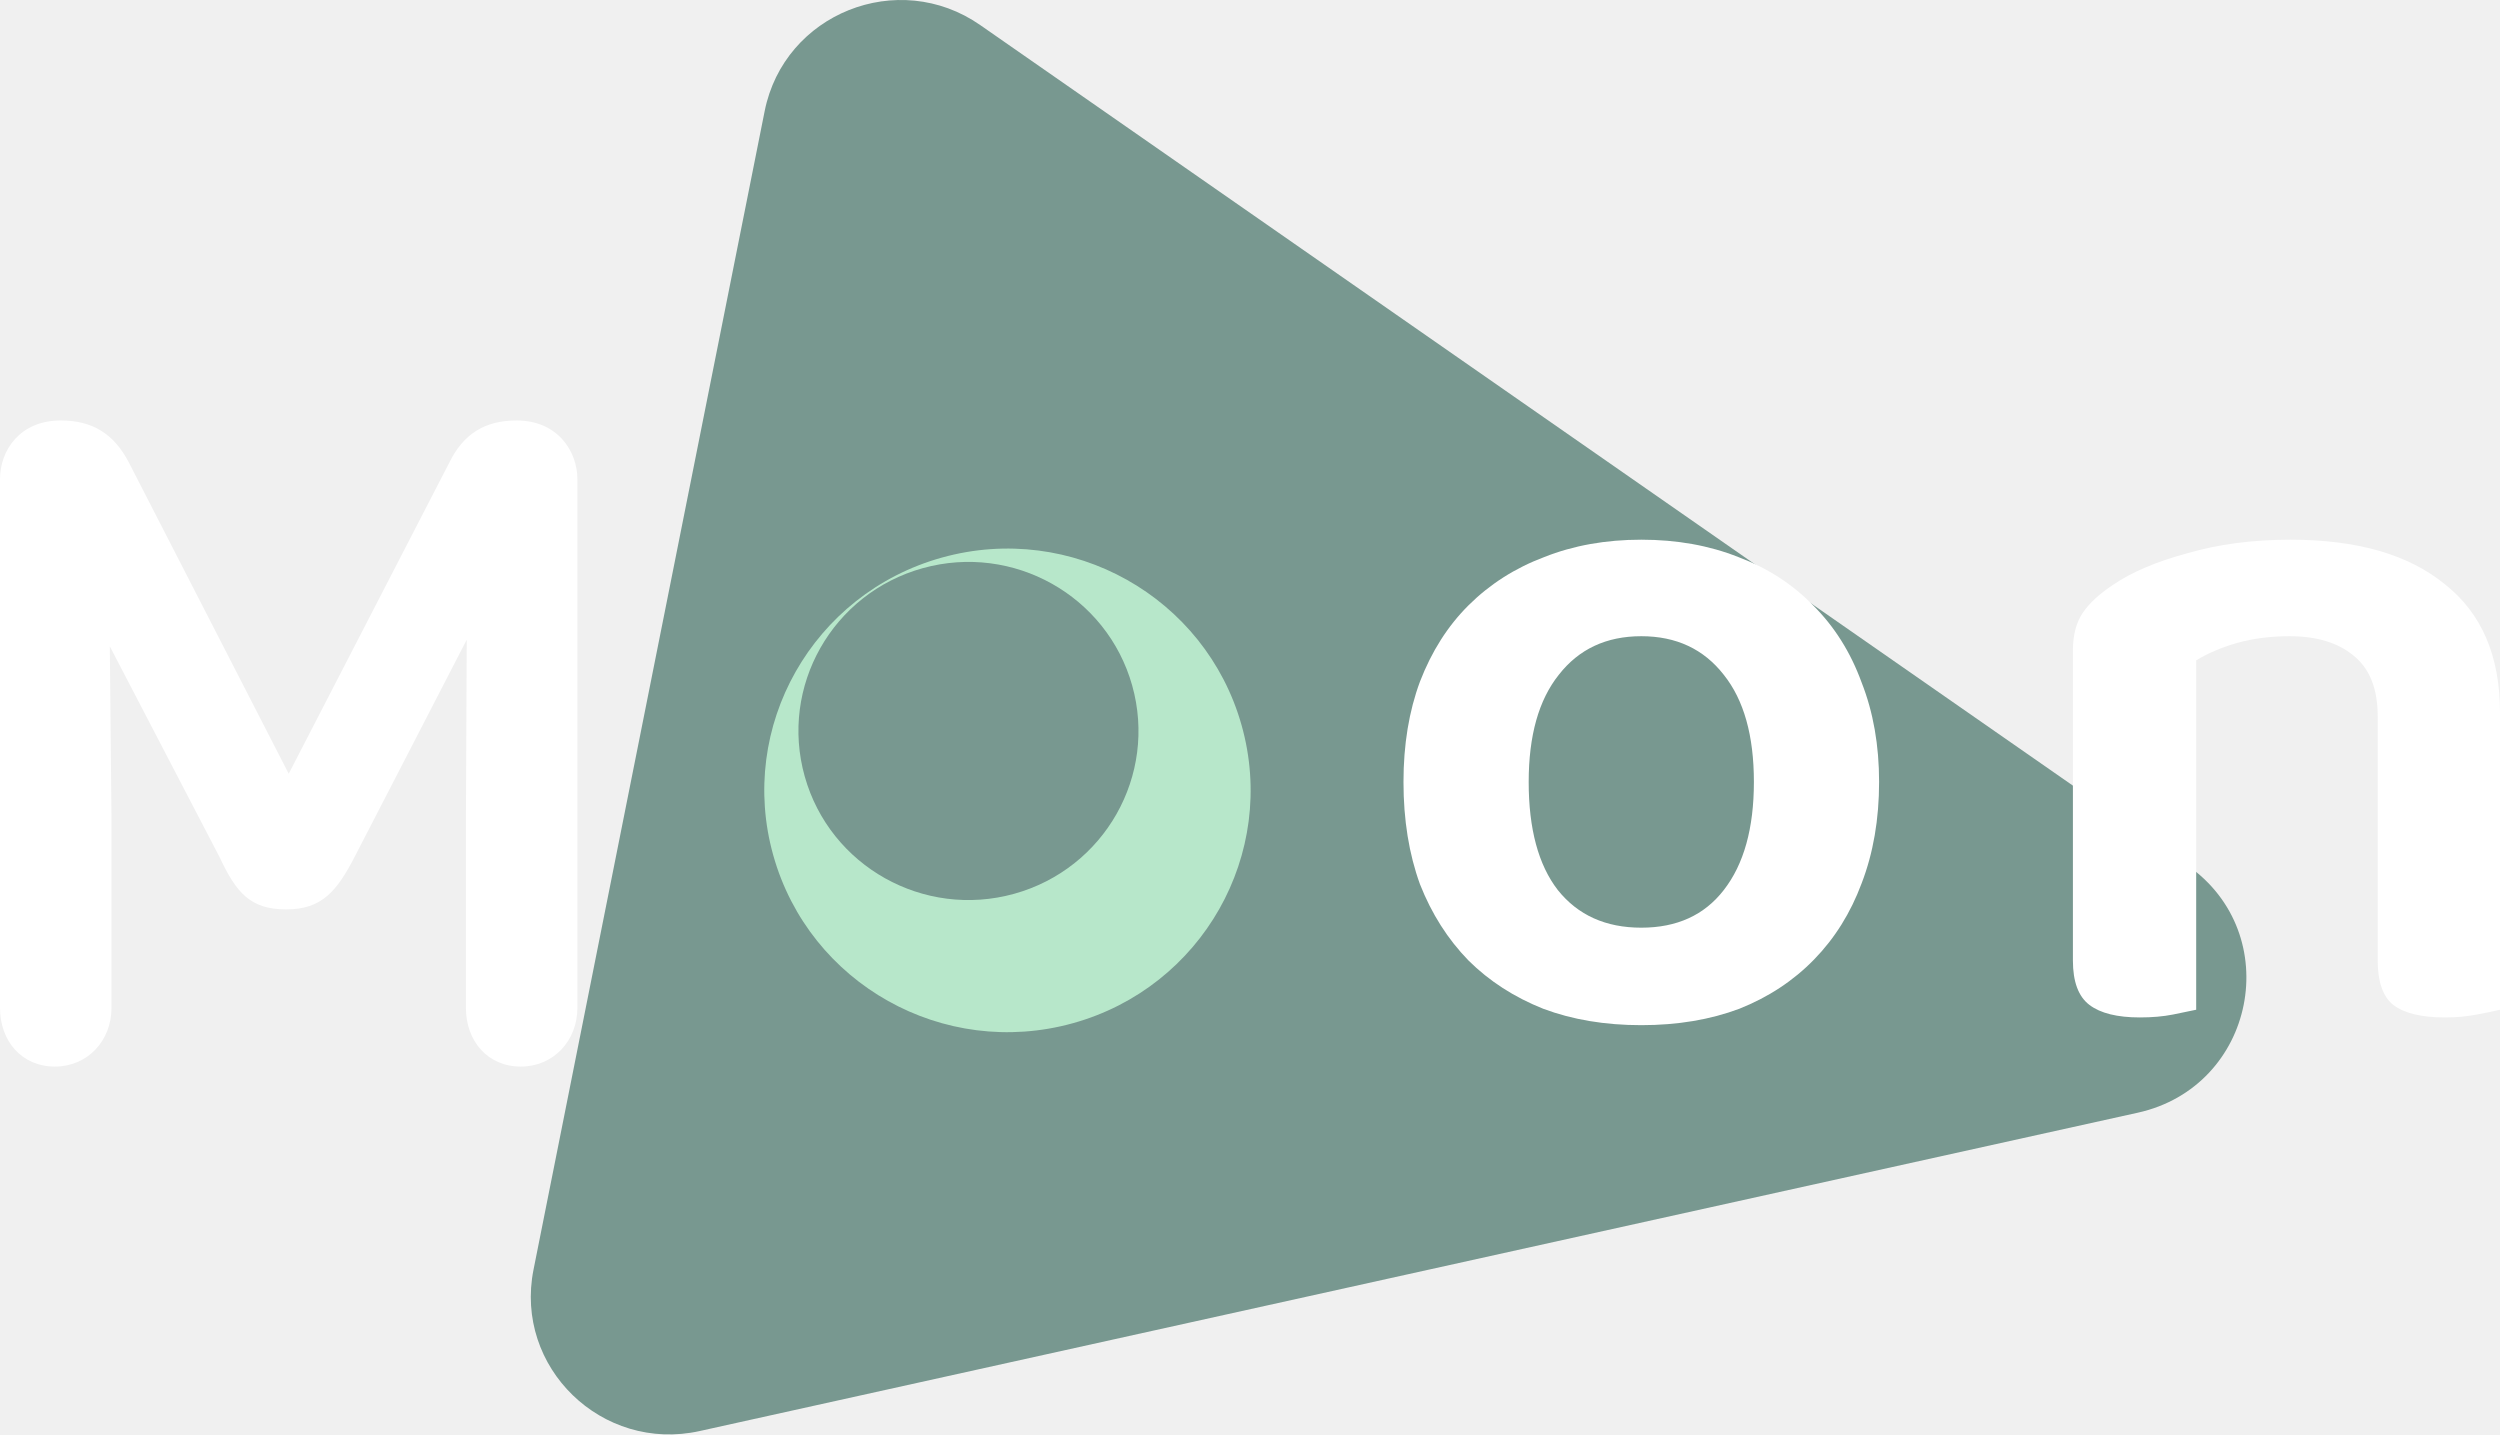
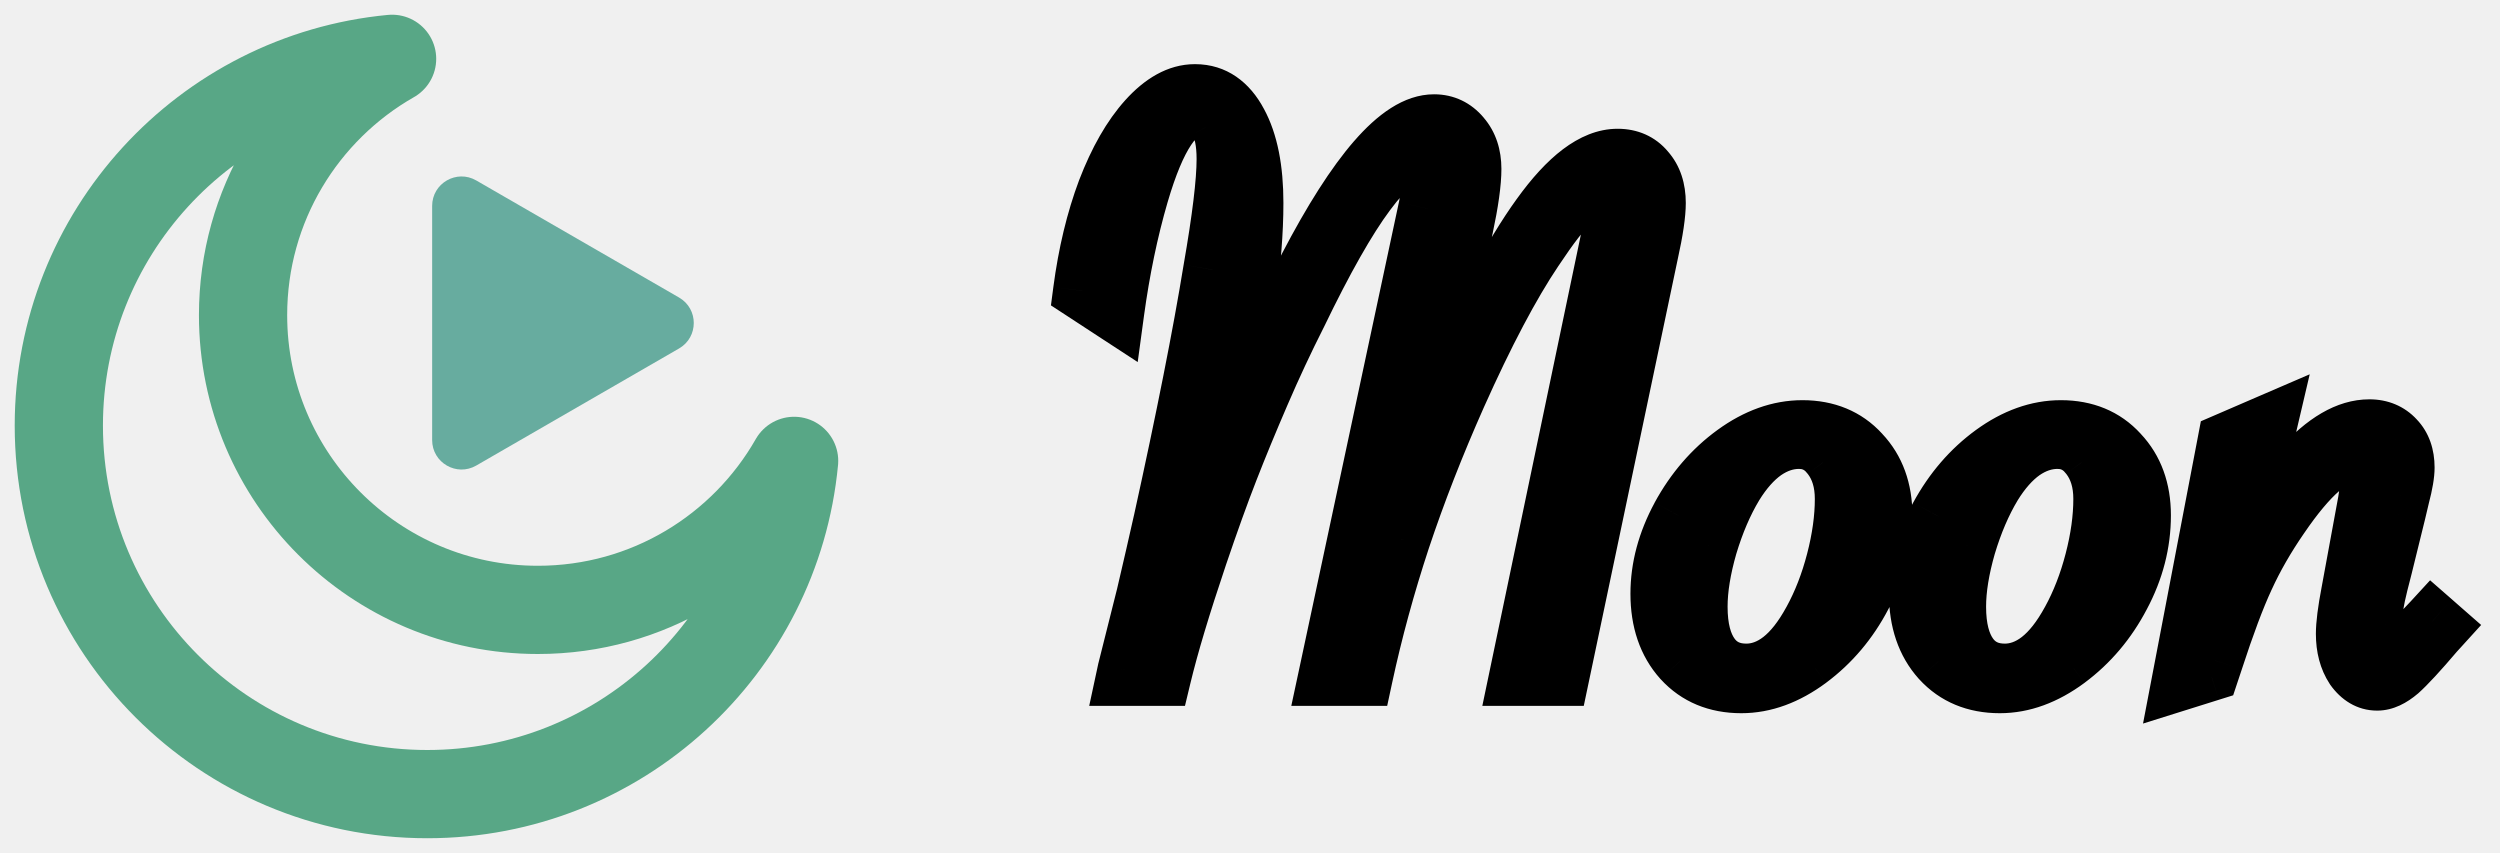
- <svg xmlns="http://www.w3.org/2000/svg" width="122" height="70" viewBox="0 0 122 70" fill="none">
-   <path d="M106.734 42.22C111.555 45.575 110.068 53.028 104.324 54.3L34.144 69.835C29.374 70.891 25.085 66.724 26.036 61.958L37.315 5.425C38.266 0.658 43.83 -1.565 47.833 1.222L106.734 42.22Z" fill="#789890" />
-   <path d="M45.972 27.208C52.283 25.455 58.828 29.121 60.591 35.396C62.354 41.672 58.667 48.18 52.356 49.933C46.045 51.686 39.499 48.019 37.737 41.744C35.974 35.469 39.661 28.961 45.972 27.208Z" fill="#B7E7CA" />
-   <path d="M45.029 27.727C49.442 26.502 54.018 29.065 55.251 33.453C56.483 37.84 53.905 42.391 49.493 43.617C45.08 44.842 40.504 42.279 39.271 37.891C38.038 33.503 40.617 28.953 45.029 27.727Z" fill="#789890" />
-   <path d="M2.964 20.519C0.974 20.519 0 21.973 0 23.386V49.183C0 50.797 1.056 52.049 2.68 52.049C4.263 52.049 5.441 50.797 5.441 49.183V39.978L5.359 31.541L10.719 41.835C11.531 43.571 12.221 44.379 13.967 44.379C15.713 44.379 16.444 43.49 17.337 41.755L22.777 31.218L22.737 40.019V49.183C22.737 50.797 23.792 52.049 25.416 52.049C27 52.049 28.177 50.797 28.177 49.183V23.386C28.177 22.013 27.203 20.519 25.213 20.519C23.671 20.519 22.615 21.165 21.925 22.578L14.089 37.758L6.293 22.578C5.562 21.165 4.507 20.519 2.964 20.519Z" fill="white" />
-   <path d="M91.7 38.159C91.7 39.98 91.416 41.629 90.848 43.105C90.311 44.549 89.537 45.789 88.526 46.825C87.516 47.862 86.3 48.662 84.879 49.228C83.458 49.761 81.863 50.028 80.095 50.028C78.327 50.028 76.732 49.761 75.311 49.228C73.89 48.662 72.674 47.877 71.663 46.873C70.653 45.836 69.864 44.596 69.295 43.152C68.758 41.676 68.49 40.012 68.49 38.159C68.49 36.338 68.758 34.705 69.295 33.261C69.864 31.785 70.653 30.545 71.663 29.54C72.706 28.504 73.937 27.719 75.358 27.185C76.779 26.62 78.358 26.337 80.095 26.337C81.832 26.337 83.411 26.62 84.832 27.185C86.253 27.719 87.469 28.504 88.479 29.54C89.521 30.576 90.311 31.832 90.848 33.308C91.416 34.752 91.7 36.369 91.7 38.159ZM80.095 31.047C78.39 31.047 77.048 31.675 76.069 32.931C75.09 34.156 74.6 35.898 74.6 38.159C74.6 40.451 75.074 42.21 76.021 43.434C77 44.659 78.358 45.271 80.095 45.271C81.832 45.271 83.174 44.659 84.121 43.434C85.1 42.178 85.59 40.42 85.59 38.159C85.59 35.898 85.1 34.156 84.121 32.931C83.142 31.675 81.8 31.047 80.095 31.047Z" fill="white" />
-   <path d="M116.032 34.956C116.032 33.606 115.637 32.617 114.847 31.989C114.09 31.361 113.047 31.047 111.721 31.047C110.805 31.047 109.953 31.157 109.163 31.377C108.405 31.597 107.742 31.879 107.174 32.225V49.275C106.89 49.337 106.511 49.416 106.037 49.51C105.563 49.604 105.026 49.651 104.426 49.651C103.321 49.651 102.5 49.447 101.963 49.039C101.426 48.631 101.158 47.909 101.158 46.873V31.754C101.158 31 101.316 30.388 101.632 29.917C101.947 29.446 102.437 28.991 103.1 28.551C104.016 27.923 105.232 27.405 106.747 26.997C108.263 26.557 109.937 26.337 111.768 26.337C115.021 26.337 117.532 27.059 119.3 28.504C121.1 29.917 122 32.005 122 34.768V49.275C121.747 49.337 121.368 49.416 120.863 49.51C120.389 49.604 119.868 49.651 119.3 49.651C118.163 49.651 117.326 49.447 116.79 49.039C116.284 48.631 116.032 47.909 116.032 46.873V34.956Z" fill="white" />
+ <svg xmlns="http://www.w3.org/2000/svg" width="85" height="29" viewBox="0 0 85 29" fill="none">
+   <path d="M53.036 23H51.63L54.721 8.22L54.823 7.707C54.892 7.346 54.926 7.097 54.926 6.96C54.926 6.774 54.877 6.623 54.779 6.506C54.682 6.379 54.545 6.315 54.369 6.315C54.096 6.315 53.788 6.481 53.446 6.813C53.105 7.146 52.675 7.702 52.157 8.483C51.356 9.675 50.482 11.33 49.535 13.449C48.793 15.119 48.158 16.745 47.631 18.327C47.113 19.899 46.688 21.457 46.356 23H45.141L48.539 7.092C48.647 6.594 48.7 6.203 48.7 5.92C48.7 5.793 48.676 5.671 48.627 5.554C48.578 5.437 48.51 5.349 48.422 5.29C48.344 5.231 48.251 5.202 48.144 5.202C47.685 5.202 47.123 5.651 46.459 6.55C45.795 7.438 45.009 8.825 44.101 10.71C43.671 11.56 43.256 12.448 42.855 13.376C42.455 14.304 42.099 15.168 41.786 15.969C41.474 16.77 41.122 17.746 40.731 18.898C40.165 20.578 39.755 21.945 39.501 23H38.27L38.315 22.795L38.944 20.29C39.169 19.333 39.364 18.483 39.53 17.741C40.302 14.245 40.868 11.389 41.23 9.172C41.532 7.434 41.684 6.179 41.684 5.407C41.684 4.841 41.596 4.406 41.42 4.104C41.254 3.791 41.02 3.635 40.717 3.635C39.975 3.635 39.315 4.621 38.739 6.594C38.378 7.834 38.1 9.172 37.904 10.607L36.806 9.89C36.972 8.63 37.245 7.492 37.626 6.477C38.017 5.461 38.476 4.66 39.003 4.074C39.54 3.479 40.082 3.181 40.629 3.181C41.254 3.181 41.742 3.513 42.094 4.177C42.455 4.841 42.636 5.749 42.636 6.901C42.636 7.868 42.548 8.967 42.372 10.197C42.323 10.559 42.167 11.477 41.903 12.951L41.317 16.145L41.405 15.866C42.108 13.952 43.129 11.696 44.467 9.099C45.307 7.487 46.083 6.271 46.796 5.451C47.519 4.621 48.173 4.206 48.759 4.206C49.13 4.206 49.438 4.353 49.682 4.646C49.926 4.929 50.048 5.295 50.048 5.744C50.048 6.203 49.955 6.867 49.77 7.736L48.07 15.852C48.197 15.49 48.49 14.797 48.949 13.771C50.287 10.803 51.43 8.664 52.377 7.355C53.324 6.037 54.198 5.378 54.999 5.378C55.399 5.378 55.717 5.52 55.951 5.803C56.195 6.076 56.317 6.442 56.317 6.901C56.317 7.272 56.234 7.834 56.068 8.586L53.036 23ZM56.435 20.188C56.435 19.309 56.669 18.435 57.138 17.565C57.616 16.686 58.231 15.974 58.983 15.427C59.735 14.88 60.502 14.606 61.283 14.606C62.103 14.606 62.763 14.88 63.261 15.427C63.769 15.964 64.022 16.662 64.022 17.521C64.022 18.459 63.788 19.367 63.319 20.246C62.86 21.125 62.25 21.848 61.488 22.414C60.736 22.971 59.975 23.249 59.203 23.249C58.373 23.249 57.704 22.971 57.196 22.414C56.688 21.848 56.435 21.105 56.435 20.188ZM62.704 16.965C62.704 16.379 62.558 15.896 62.265 15.515C61.981 15.134 61.615 14.943 61.166 14.943C60.756 14.943 60.36 15.075 59.98 15.339C59.608 15.602 59.267 15.988 58.954 16.496C58.602 17.082 58.31 17.766 58.075 18.547C57.851 19.328 57.738 20.021 57.738 20.627C57.738 21.35 57.88 21.906 58.163 22.297C58.446 22.688 58.852 22.883 59.379 22.883C60.228 22.883 60.976 22.292 61.62 21.11C61.952 20.505 62.216 19.826 62.411 19.074C62.606 18.322 62.704 17.619 62.704 16.965ZM65.224 20.188C65.224 19.309 65.458 18.435 65.927 17.565C66.405 16.686 67.02 15.974 67.772 15.427C68.524 14.88 69.291 14.606 70.072 14.606C70.893 14.606 71.552 14.88 72.05 15.427C72.558 15.964 72.811 16.662 72.811 17.521C72.811 18.459 72.577 19.367 72.108 20.246C71.649 21.125 71.039 21.848 70.277 22.414C69.525 22.971 68.764 23.249 67.992 23.249C67.162 23.249 66.493 22.971 65.985 22.414C65.478 21.848 65.224 21.105 65.224 20.188ZM71.493 16.965C71.493 16.379 71.347 15.896 71.054 15.515C70.77 15.134 70.404 14.943 69.955 14.943C69.545 14.943 69.149 15.075 68.769 15.339C68.397 15.602 68.056 15.988 67.743 16.496C67.392 17.082 67.099 17.766 66.864 18.547C66.64 19.328 66.527 20.021 66.527 20.627C66.527 21.35 66.669 21.906 66.952 22.297C67.235 22.688 67.641 22.883 68.168 22.883C69.018 22.883 69.765 22.292 70.409 21.11C70.741 20.505 71.005 19.826 71.2 19.074C71.395 18.322 71.493 17.619 71.493 16.965ZM74.159 23.146L75.712 15.031L77.103 14.431L75.844 19.807C76.654 18.098 77.46 16.799 78.261 15.91C79.061 15.021 79.828 14.577 80.561 14.577C80.922 14.577 81.215 14.699 81.439 14.943C81.664 15.178 81.776 15.495 81.776 15.896C81.776 16.12 81.723 16.438 81.615 16.848L81.469 17.463L81.029 19.25L80.883 19.821C80.736 20.407 80.663 20.856 80.663 21.169C80.663 21.481 80.717 21.735 80.824 21.931C80.932 22.116 81.073 22.209 81.249 22.209C81.552 22.209 82.035 21.848 82.699 21.125L82.934 21.33L82.787 21.491C82.231 22.145 81.82 22.59 81.557 22.824C81.293 23.049 81.049 23.161 80.824 23.161C80.522 23.161 80.263 23.01 80.048 22.707C79.843 22.395 79.74 22.009 79.74 21.55C79.74 21.237 79.799 20.773 79.916 20.158L80.487 17.053C80.565 16.564 80.605 16.223 80.605 16.027C80.605 15.822 80.551 15.666 80.443 15.559C80.336 15.451 80.189 15.398 80.004 15.398C79.33 15.398 78.5 16.12 77.514 17.565C77.035 18.259 76.64 18.947 76.327 19.631C76.015 20.305 75.663 21.242 75.272 22.443L75.141 22.839L74.159 23.146Z" fill="black" />
+   <path d="M53.036 23V24H53.848L54.015 23.206L53.036 23ZM51.63 23L50.651 22.795L50.399 24H51.63V23ZM54.721 8.22L55.7 8.424L55.701 8.416L54.721 8.22ZM54.823 7.707L55.804 7.903L55.806 7.893L54.823 7.707ZM54.779 6.506L53.987 7.116L53.999 7.131L54.011 7.146L54.779 6.506ZM53.446 6.813L52.749 6.096L53.446 6.813ZM52.157 8.483L52.987 9.041L52.991 9.036L52.157 8.483ZM49.535 13.449L48.622 13.041L48.621 13.043L49.535 13.449ZM47.631 18.327L46.682 18.011L46.681 18.015L47.631 18.327ZM46.356 23V24H47.164L47.334 23.21L46.356 23ZM45.141 23L44.163 22.791L43.904 24H45.141V23ZM48.539 7.092L47.562 6.881L47.561 6.883L48.539 7.092ZM48.422 5.29L47.822 6.09L47.844 6.107L47.867 6.122L48.422 5.29ZM46.459 6.55L47.26 7.148L47.263 7.144L46.459 6.55ZM44.101 10.71L44.993 11.161L44.997 11.153L45.002 11.144L44.101 10.71ZM41.786 15.969L40.855 15.605L41.786 15.969ZM40.731 18.898L39.784 18.577L39.784 18.579L40.731 18.898ZM39.501 23V24H40.289L40.473 23.234L39.501 23ZM38.27 23L37.293 22.791L37.033 24H38.27V23ZM38.315 22.795L37.345 22.551L37.34 22.568L37.337 22.585L38.315 22.795ZM38.944 20.29L39.914 20.534L39.916 20.526L39.918 20.518L38.944 20.29ZM39.53 17.741L40.506 17.959L40.507 17.957L39.53 17.741ZM41.23 9.172L40.244 9L40.242 9.011L41.23 9.172ZM41.42 4.104L40.537 4.573L40.546 4.589L40.555 4.606L41.42 4.104ZM38.739 6.594L37.779 6.313L37.779 6.314L38.739 6.594ZM37.904 10.607L37.357 11.445L38.682 12.31L38.895 10.742L37.904 10.607ZM36.806 9.89L35.814 9.759L35.732 10.383L36.259 10.727L36.806 9.89ZM37.626 6.477L36.693 6.118L36.69 6.125L37.626 6.477ZM39.003 4.074L38.26 3.405L38.26 3.405L39.003 4.074ZM42.094 4.177L41.21 4.645L41.215 4.655L42.094 4.177ZM42.372 10.197L41.382 10.056L41.381 10.063L42.372 10.197ZM41.903 12.951L42.887 13.132L42.888 13.127L41.903 12.951ZM41.317 16.145L40.334 15.964L42.271 16.446L41.317 16.145ZM41.405 15.866L40.467 15.521L40.459 15.543L40.452 15.565L41.405 15.866ZM44.467 9.099L43.58 8.636L43.578 8.641L44.467 9.099ZM46.796 5.451L46.042 4.795L46.041 4.795L46.796 5.451ZM49.682 4.646L48.913 5.286L48.919 5.292L48.924 5.298L49.682 4.646ZM49.77 7.736L48.792 7.528L48.791 7.531L49.77 7.736ZM48.07 15.852L47.092 15.647L49.014 16.183L48.07 15.852ZM48.949 13.771L48.038 13.361L48.036 13.363L48.949 13.771ZM52.377 7.355L53.187 7.942L53.189 7.939L52.377 7.355ZM55.951 5.803L55.181 6.44L55.193 6.455L55.205 6.469L55.951 5.803ZM56.068 8.586L55.092 8.37L55.09 8.38L56.068 8.586ZM53.036 22H51.63V24H53.036V22ZM52.609 23.205L55.7 8.424L53.742 8.015L50.651 22.795L52.609 23.205ZM55.701 8.416L55.804 7.903L53.843 7.511L53.74 8.024L55.701 8.416ZM55.806 7.893C55.873 7.54 55.926 7.203 55.926 6.96H53.926C53.926 6.96 53.925 7.003 53.909 7.113C53.895 7.215 53.873 7.35 53.841 7.521L55.806 7.893ZM55.926 6.96C55.926 6.593 55.825 6.199 55.547 5.866L54.011 7.146C53.974 7.102 53.951 7.055 53.938 7.014C53.925 6.976 53.926 6.954 53.926 6.96H55.926ZM55.572 5.896C55.265 5.497 54.821 5.315 54.369 5.315V7.315C54.336 7.315 54.266 7.309 54.182 7.27C54.096 7.23 54.03 7.171 53.987 7.116L55.572 5.896ZM54.369 5.315C53.7 5.315 53.15 5.707 52.749 6.096L54.143 7.531C54.27 7.407 54.359 7.347 54.408 7.32C54.456 7.294 54.438 7.315 54.369 7.315V5.315ZM52.749 6.096C52.328 6.506 51.85 7.136 51.324 7.931L52.991 9.036C53.499 8.269 53.881 7.785 54.143 7.531L52.749 6.096ZM51.327 7.926C50.481 9.184 49.58 10.898 48.622 13.041L50.448 13.857C51.384 11.763 52.232 10.165 52.987 9.041L51.327 7.926ZM48.621 13.043C47.867 14.74 47.221 16.396 46.682 18.011L48.58 18.643C49.096 17.095 49.719 15.499 50.449 13.855L48.621 13.043ZM46.681 18.015C46.153 19.619 45.719 21.21 45.379 22.79L47.334 23.21C47.658 21.704 48.074 20.18 48.581 18.64L46.681 18.015ZM46.356 22H45.141V24H46.356V22ZM46.119 23.209L49.517 7.301L47.561 6.883L44.163 22.791L46.119 23.209ZM49.517 7.303C49.629 6.781 49.7 6.309 49.7 5.92H47.7C47.7 6.097 47.664 6.407 47.562 6.881L49.517 7.303ZM49.7 5.92C49.7 5.661 49.65 5.408 49.55 5.169L47.704 5.938C47.703 5.937 47.702 5.934 47.701 5.929C47.7 5.924 47.7 5.921 47.7 5.92H49.7ZM49.55 5.169C49.441 4.907 49.259 4.647 48.977 4.458L47.867 6.122C47.76 6.051 47.715 5.966 47.704 5.938L49.55 5.169ZM49.022 4.49C48.753 4.289 48.444 4.202 48.144 4.202V6.202C48.106 6.202 48.053 6.197 47.993 6.178C47.931 6.158 47.873 6.128 47.822 6.09L49.022 4.49ZM48.144 4.202C47.59 4.202 47.117 4.467 46.754 4.758C46.379 5.058 46.013 5.47 45.655 5.955L47.263 7.144C47.569 6.731 47.816 6.469 48.003 6.32C48.201 6.162 48.238 6.202 48.144 6.202V4.202ZM45.658 5.951C44.935 6.918 44.116 8.374 43.2 10.276L45.002 11.144C45.902 9.276 46.655 7.959 47.26 7.148L45.658 5.951ZM43.208 10.259C42.769 11.127 42.345 12.034 41.937 12.98L43.774 13.772C44.166 12.862 44.573 11.992 44.993 11.161L43.208 10.259ZM41.937 12.98C41.533 13.916 41.172 14.792 40.855 15.605L42.718 16.332C43.025 15.544 43.377 14.691 43.774 13.772L41.937 12.98ZM40.855 15.605C40.535 16.424 40.178 17.416 39.784 18.577L41.678 19.22C42.066 18.076 42.412 17.115 42.718 16.332L40.855 15.605ZM39.784 18.579C39.213 20.271 38.792 21.67 38.529 22.766L40.473 23.234C40.717 22.22 41.117 20.885 41.679 19.218L39.784 18.579ZM39.501 22H38.27V24H39.501V22ZM39.248 23.209L39.292 23.005L37.337 22.585L37.293 22.791L39.248 23.209ZM39.284 23.039L39.914 20.534L37.974 20.046L37.345 22.551L39.284 23.039ZM39.918 20.518C40.143 19.559 40.339 18.706 40.506 17.959L38.554 17.523C38.389 18.261 38.195 19.107 37.971 20.062L39.918 20.518ZM40.507 17.957C41.28 14.452 41.851 11.575 42.217 9.333L40.242 9.011C39.885 11.202 39.323 14.039 38.554 17.526L40.507 17.957ZM42.215 9.343C42.518 7.602 42.684 6.273 42.684 5.407H40.684C40.684 6.085 40.547 7.265 40.244 9L42.215 9.343ZM42.684 5.407C42.684 4.762 42.588 4.123 42.285 3.601L40.555 4.606C40.604 4.689 40.684 4.919 40.684 5.407H42.684ZM42.303 3.634C41.999 3.062 41.459 2.635 40.717 2.635V4.635C40.706 4.635 40.682 4.633 40.652 4.624C40.62 4.615 40.59 4.601 40.565 4.584C40.513 4.55 40.512 4.526 40.537 4.573L42.303 3.634ZM40.717 2.635C39.848 2.635 39.235 3.219 38.834 3.819C38.422 4.437 38.078 5.29 37.779 6.313L39.699 6.874C39.976 5.925 40.251 5.299 40.497 4.93C40.756 4.543 40.843 4.635 40.717 4.635V2.635ZM37.779 6.314C37.403 7.607 37.115 8.994 36.913 10.473L38.895 10.742C39.085 9.35 39.353 8.061 39.699 6.873L37.779 6.314ZM38.451 9.77L37.353 9.052L36.259 10.727L37.357 11.445L38.451 9.77ZM37.797 10.02C37.955 8.823 38.212 7.761 38.562 6.828L36.69 6.125C36.278 7.223 35.989 8.436 35.814 9.759L37.797 10.02ZM38.559 6.836C38.922 5.894 39.325 5.211 39.746 4.743L38.26 3.405C37.626 4.109 37.112 5.028 36.693 6.118L38.559 6.836ZM39.746 4.744C40.183 4.259 40.476 4.181 40.629 4.181V2.181C39.688 2.181 38.897 2.698 38.26 3.405L39.746 4.744ZM40.629 4.181C40.801 4.181 40.99 4.229 41.21 4.645L42.977 3.709C42.495 2.797 41.706 2.181 40.629 2.181V4.181ZM41.215 4.655C41.466 5.115 41.636 5.836 41.636 6.901H43.636C43.636 5.662 43.444 4.567 42.972 3.699L41.215 4.655ZM41.636 6.901C41.636 7.81 41.553 8.86 41.382 10.056L43.362 10.339C43.543 9.074 43.636 7.927 43.636 6.901H41.636ZM41.381 10.063C41.336 10.399 41.184 11.292 40.919 12.775L42.888 13.127C43.15 11.661 43.311 10.719 43.363 10.331L41.381 10.063ZM40.92 12.771L40.334 15.964L42.301 16.325L42.887 13.132L40.92 12.771ZM42.271 16.446L42.359 16.167L40.452 15.565L40.364 15.843L42.271 16.446ZM42.344 16.211C43.028 14.348 44.029 12.132 45.356 9.557L43.578 8.641C42.228 11.261 41.189 13.556 40.467 15.521L42.344 16.211ZM45.354 9.561C46.178 7.979 46.912 6.842 47.551 6.107L46.041 4.795C45.254 5.701 44.435 6.995 43.58 8.636L45.354 9.561ZM47.55 6.108C48.235 5.321 48.633 5.206 48.759 5.206V3.206C47.713 3.206 46.802 3.921 46.042 4.795L47.55 6.108ZM48.759 5.206C48.809 5.206 48.83 5.215 48.838 5.219C48.846 5.223 48.873 5.237 48.913 5.286L50.45 4.005C50.022 3.492 49.436 3.206 48.759 3.206V5.206ZM48.924 5.298C48.982 5.365 49.048 5.484 49.048 5.744H51.048C51.048 5.106 50.87 4.492 50.439 3.993L48.924 5.298ZM49.048 5.744C49.048 6.095 48.973 6.676 48.792 7.528L50.748 7.945C50.937 7.058 51.048 6.311 51.048 5.744H49.048ZM48.791 7.531L47.092 15.647L49.049 16.056L50.748 7.941L48.791 7.531ZM49.014 16.183C49.125 15.867 49.4 15.211 49.862 14.18L48.036 13.363C47.58 14.383 47.27 15.113 47.127 15.52L49.014 16.183ZM49.861 14.182C51.193 11.226 52.302 9.165 53.187 7.942L51.567 6.769C50.557 8.164 49.381 10.379 48.038 13.361L49.861 14.182ZM53.189 7.939C53.629 7.326 54.017 6.918 54.345 6.671C54.671 6.425 54.883 6.378 54.999 6.378V4.378C54.314 4.378 53.689 4.661 53.141 5.074C52.595 5.486 52.072 6.066 51.565 6.772L53.189 7.939ZM54.999 6.378C55.08 6.378 55.117 6.392 55.13 6.397C55.14 6.402 55.156 6.41 55.181 6.44L56.722 5.165C56.279 4.63 55.667 4.378 54.999 4.378V6.378ZM55.205 6.469C55.248 6.516 55.317 6.624 55.317 6.901H57.317C57.317 6.261 57.143 5.636 56.697 5.137L55.205 6.469ZM55.317 6.901C55.317 7.158 55.255 7.631 55.092 8.37L57.045 8.802C57.214 8.037 57.317 7.387 57.317 6.901H55.317ZM55.09 8.38L52.058 22.794L54.015 23.206L57.047 8.792L55.09 8.38ZM57.138 17.565L56.259 17.087L56.258 17.091L57.138 17.565ZM63.261 15.427L62.521 16.1L62.528 16.107L62.534 16.114L63.261 15.427ZM63.319 20.246L62.437 19.776L62.433 19.783L63.319 20.246ZM61.488 22.414L62.083 23.218L62.085 23.216L61.488 22.414ZM57.196 22.414L56.452 23.082L56.458 23.088L57.196 22.414ZM62.265 15.515L61.462 16.111L61.467 16.118L61.472 16.124L62.265 15.515ZM59.98 15.339L59.41 14.517L59.4 14.524L59.98 15.339ZM58.954 16.496L58.102 15.972L58.097 15.982L58.954 16.496ZM58.075 18.547L57.117 18.259L57.114 18.271L58.075 18.547ZM61.62 21.11L60.743 20.63L60.742 20.631L61.62 21.11ZM57.435 20.188C57.435 19.494 57.618 18.782 58.018 18.04L56.258 17.091C55.72 18.087 55.435 19.123 55.435 20.188H57.435ZM58.016 18.044C58.429 17.285 58.949 16.689 59.572 16.235L58.395 14.618C57.514 15.259 56.803 16.088 56.259 17.087L58.016 18.044ZM59.572 16.235C60.186 15.789 60.751 15.606 61.283 15.606V13.606C60.253 13.606 59.285 13.971 58.395 14.618L59.572 16.235ZM61.283 15.606C61.856 15.606 62.235 15.785 62.521 16.1L64 14.753C63.291 13.975 62.351 13.606 61.283 13.606V15.606ZM62.534 16.114C62.838 16.435 63.023 16.873 63.023 17.521H65.022C65.022 16.451 64.699 15.492 63.987 14.74L62.534 16.114ZM63.023 17.521C63.023 18.285 62.834 19.032 62.437 19.776L64.202 20.717C64.743 19.702 65.022 18.633 65.022 17.521H63.023ZM62.433 19.783C62.041 20.535 61.527 21.139 60.892 21.612L62.085 23.216C62.973 22.556 63.68 21.715 64.206 20.709L62.433 19.783ZM60.893 21.61C60.276 22.067 59.718 22.249 59.203 22.249V24.249C60.231 24.249 61.197 23.874 62.083 23.218L60.893 21.61ZM59.203 22.249C58.622 22.249 58.233 22.067 57.935 21.74L56.458 23.088C57.175 23.875 58.124 24.249 59.203 24.249V22.249ZM57.941 21.747C57.63 21.4 57.435 20.913 57.435 20.188H55.435C55.435 21.298 55.747 22.296 56.452 23.082L57.941 21.747ZM63.704 16.965C63.704 16.208 63.512 15.496 63.057 14.905L61.472 16.124C61.603 16.295 61.704 16.55 61.704 16.965H63.704ZM63.067 14.918C62.608 14.3 61.952 13.943 61.166 13.943V15.943C61.279 15.943 61.355 15.967 61.462 16.111L63.067 14.918ZM61.166 13.943C60.527 13.943 59.936 14.153 59.41 14.517L60.549 16.161C60.785 15.998 60.985 15.943 61.166 15.943V13.943ZM59.4 14.524C58.892 14.885 58.465 15.384 58.102 15.972L59.806 17.02C60.069 16.593 60.325 16.32 60.559 16.154L59.4 14.524ZM58.097 15.982C57.695 16.651 57.371 17.413 57.117 18.259L59.033 18.834C59.248 18.118 59.51 17.513 59.812 17.011L58.097 15.982ZM57.114 18.271C56.872 19.113 56.738 19.902 56.738 20.627H58.738C58.738 20.141 58.829 19.543 59.036 18.823L57.114 18.271ZM56.738 20.627C56.738 21.461 56.899 22.257 57.353 22.884L58.973 21.71C58.861 21.556 58.738 21.238 58.738 20.627H56.738ZM57.353 22.884C57.844 23.561 58.566 23.883 59.379 23.883V21.883C59.137 21.883 59.048 21.814 58.973 21.71L57.353 22.884ZM59.379 23.883C60.778 23.883 61.788 22.891 62.498 21.589L60.742 20.631C60.163 21.693 59.679 21.883 59.379 21.883V23.883ZM62.497 21.591C62.873 20.905 63.166 20.148 63.379 19.326L61.443 18.823C61.266 19.505 61.031 20.105 60.743 20.63L62.497 21.591ZM63.379 19.326C63.592 18.506 63.704 17.718 63.704 16.965H61.704C61.704 17.52 61.621 18.138 61.443 18.823L63.379 19.326ZM65.927 17.565L65.049 17.087L65.047 17.091L65.927 17.565ZM72.05 15.427L71.311 16.1L71.317 16.107L71.323 16.114L72.05 15.427ZM72.108 20.246L71.226 19.776L71.222 19.783L72.108 20.246ZM70.277 22.414L70.872 23.218L70.874 23.216L70.277 22.414ZM65.985 22.414L65.241 23.082L65.247 23.088L65.985 22.414ZM71.054 15.515L70.251 16.111L70.256 16.118L70.261 16.124L71.054 15.515ZM68.769 15.339L68.199 14.517L68.189 14.524L68.769 15.339ZM67.743 16.496L66.891 15.972L66.886 15.982L67.743 16.496ZM66.864 18.547L65.906 18.259L65.903 18.271L66.864 18.547ZM70.409 21.11L69.532 20.63L69.531 20.631L70.409 21.11ZM66.224 20.188C66.224 19.494 66.407 18.782 66.807 18.04L65.047 17.091C64.509 18.087 64.224 19.123 64.224 20.188H66.224ZM66.805 18.044C67.218 17.285 67.738 16.689 68.361 16.235L67.184 14.618C66.303 15.259 65.593 16.088 65.049 17.087L66.805 18.044ZM68.361 16.235C68.975 15.789 69.54 15.606 70.072 15.606V13.606C69.042 13.606 68.074 13.971 67.184 14.618L68.361 16.235ZM70.072 15.606C70.645 15.606 71.024 15.785 71.311 16.1L72.789 14.753C72.08 13.975 71.14 13.606 70.072 13.606V15.606ZM71.323 16.114C71.627 16.435 71.811 16.873 71.811 17.521H73.811C73.811 16.451 73.488 15.492 72.776 14.74L71.323 16.114ZM71.811 17.521C71.811 18.285 71.623 19.032 71.226 19.776L72.991 20.717C73.532 19.702 73.811 18.633 73.811 17.521H71.811ZM71.222 19.783C70.83 20.535 70.316 21.139 69.681 21.612L70.874 23.216C71.762 22.556 72.469 21.715 72.995 20.709L71.222 19.783ZM69.682 21.61C69.065 22.067 68.507 22.249 67.992 22.249V24.249C69.02 24.249 69.986 23.874 70.872 23.218L69.682 21.61ZM67.992 22.249C67.411 22.249 67.022 22.067 66.724 21.74L65.247 23.088C65.964 23.875 66.913 24.249 67.992 24.249V22.249ZM66.73 21.747C66.419 21.4 66.224 20.913 66.224 20.188H64.224C64.224 21.298 64.536 22.296 65.241 23.082L66.73 21.747ZM72.493 16.965C72.493 16.208 72.301 15.496 71.846 14.905L70.261 16.124C70.392 16.295 70.493 16.55 70.493 16.965H72.493ZM71.856 14.918C71.397 14.3 70.741 13.943 69.955 13.943V15.943C70.068 15.943 70.144 15.967 70.251 16.111L71.856 14.918ZM69.955 13.943C69.316 13.943 68.725 14.153 68.199 14.517L69.338 16.161C69.574 15.998 69.774 15.943 69.955 15.943V13.943ZM68.189 14.524C67.681 14.885 67.254 15.384 66.891 15.972L68.595 17.02C68.858 16.593 69.114 16.32 69.348 16.154L68.189 14.524ZM66.886 15.982C66.484 16.651 66.16 17.413 65.906 18.259L67.822 18.834C68.037 18.118 68.299 17.513 68.601 17.011L66.886 15.982ZM65.903 18.271C65.661 19.113 65.527 19.902 65.527 20.627H67.527C67.527 20.141 67.618 19.543 67.825 18.823L65.903 18.271ZM65.527 20.627C65.527 21.461 65.688 22.257 66.142 22.884L67.762 21.71C67.65 21.556 67.527 21.238 67.527 20.627H65.527ZM66.142 22.884C66.633 23.561 67.355 23.883 68.168 23.883V21.883C67.926 21.883 67.837 21.814 67.762 21.71L66.142 22.884ZM68.168 23.883C69.567 23.883 70.577 22.891 71.287 21.589L69.531 20.631C68.952 21.693 68.469 21.883 68.168 21.883V23.883ZM71.286 21.591C71.662 20.905 71.954 20.148 72.168 19.326L70.232 18.823C70.055 19.505 69.82 20.105 69.532 20.63L71.286 21.591ZM72.168 19.326C72.381 18.506 72.493 17.718 72.493 16.965H70.493C70.493 17.52 70.41 18.138 70.232 18.823L72.168 19.326ZM74.159 23.146L73.177 22.959L72.863 24.601L74.458 24.101L74.159 23.146ZM75.712 15.031L75.316 14.113L74.829 14.323L74.73 14.843L75.712 15.031ZM77.103 14.431L78.077 14.659L78.53 12.726L76.707 13.512L77.103 14.431ZM75.844 19.807L74.87 19.578L76.747 20.235L75.844 19.807ZM78.261 15.91L77.518 15.241L78.261 15.91ZM81.439 14.943L80.704 15.62L80.71 15.628L80.718 15.635L81.439 14.943ZM81.615 16.848L80.648 16.594L80.645 16.605L80.642 16.616L81.615 16.848ZM81.469 17.463L82.44 17.702L82.442 17.695L81.469 17.463ZM81.029 19.25L81.998 19.498L82 19.489L81.029 19.25ZM80.883 19.821L79.914 19.573L79.913 19.579L80.883 19.821ZM80.824 21.931L79.948 22.413L79.953 22.422L79.959 22.432L80.824 21.931ZM82.699 21.125L83.358 20.372L82.623 19.73L81.963 20.448L82.699 21.125ZM82.934 21.33L83.674 22.003L84.359 21.249L83.592 20.578L82.934 21.33ZM82.787 21.491L82.047 20.819L82.036 20.831L82.025 20.843L82.787 21.491ZM81.557 22.824L82.205 23.585L82.213 23.579L82.221 23.572L81.557 22.824ZM80.048 22.707L79.212 23.256L79.222 23.271L79.232 23.286L80.048 22.707ZM79.916 20.158L80.898 20.345L80.9 20.339L79.916 20.158ZM80.487 17.053L81.471 17.234L81.473 17.222L81.475 17.211L80.487 17.053ZM80.443 15.559L79.736 16.266L80.443 15.559ZM77.514 17.565L78.337 18.133L78.34 18.129L77.514 17.565ZM76.327 19.631L77.234 20.052L77.237 20.047L76.327 19.631ZM75.272 22.443L76.221 22.76L76.223 22.753L75.272 22.443ZM75.141 22.839L75.44 23.793L75.928 23.64L76.089 23.155L75.141 22.839ZM75.141 23.334L76.694 15.219L74.73 14.843L73.177 22.959L75.141 23.334ZM76.108 15.949L77.5 15.349L76.707 13.512L75.316 14.113L76.108 15.949ZM76.13 14.203L74.87 19.578L76.817 20.035L78.077 14.659L76.13 14.203ZM76.747 20.235C77.537 18.569 78.294 17.367 79.004 16.58L77.518 15.241C76.626 16.231 75.771 17.626 74.94 19.378L76.747 20.235ZM79.004 16.58C79.731 15.772 80.248 15.577 80.561 15.577V13.577C79.408 13.577 78.392 14.271 77.518 15.241L79.004 16.58ZM80.561 15.577C80.627 15.577 80.658 15.588 80.667 15.592C80.674 15.595 80.685 15.6 80.704 15.62L82.175 14.266C81.743 13.797 81.174 13.577 80.561 13.577V15.577ZM80.718 15.635C80.724 15.642 80.776 15.69 80.776 15.896H82.776C82.776 15.301 82.604 14.713 82.161 14.252L80.718 15.635ZM80.776 15.896C80.776 15.99 80.749 16.207 80.648 16.594L82.583 17.101C82.696 16.668 82.776 16.251 82.776 15.896H80.776ZM80.642 16.616L80.496 17.231L82.442 17.695L82.588 17.079L80.642 16.616ZM80.498 17.224L80.058 19.011L82 19.489L82.44 17.702L80.498 17.224ZM80.061 19.002L79.914 19.573L81.852 20.07L81.998 19.498L80.061 19.002ZM79.913 19.579C79.761 20.185 79.663 20.73 79.663 21.169H81.663C81.663 20.982 81.712 20.63 81.853 20.064L79.913 19.579ZM79.663 21.169C79.663 21.586 79.733 22.022 79.948 22.413L81.7 21.449C81.701 21.45 81.692 21.433 81.682 21.387C81.672 21.34 81.663 21.269 81.663 21.169H79.663ZM79.959 22.432C80.199 22.846 80.633 23.209 81.249 23.209V21.209C81.348 21.209 81.46 21.238 81.559 21.303C81.649 21.362 81.686 21.422 81.69 21.43L79.959 22.432ZM81.249 23.209C81.745 23.209 82.167 22.941 82.437 22.739C82.75 22.506 83.084 22.184 83.436 21.802L81.963 20.448C81.65 20.789 81.411 21.009 81.24 21.137C81.155 21.2 81.107 21.226 81.092 21.233C81.073 21.241 81.132 21.209 81.249 21.209V23.209ZM82.041 21.878L82.275 22.083L83.592 20.578L83.358 20.372L82.041 21.878ZM82.194 20.657L82.047 20.819L83.527 22.164L83.674 22.003L82.194 20.657ZM82.025 20.843C81.468 21.498 81.098 21.894 80.892 22.077L82.221 23.572C82.542 23.286 82.993 22.793 83.549 22.139L82.025 20.843ZM80.908 22.063C80.827 22.132 80.777 22.16 80.758 22.168C80.742 22.176 80.767 22.161 80.824 22.161V24.161C81.386 24.161 81.854 23.884 82.205 23.585L80.908 22.063ZM80.824 22.161C80.833 22.161 80.848 22.162 80.866 22.167C80.884 22.172 80.898 22.179 80.908 22.184C80.927 22.195 80.908 22.191 80.863 22.128L79.232 23.286C79.587 23.785 80.123 24.161 80.824 24.161V22.161ZM80.884 22.158C80.808 22.043 80.74 21.858 80.74 21.55H78.74C78.74 22.159 78.878 22.747 79.212 23.256L80.884 22.158ZM80.74 21.55C80.74 21.335 80.784 20.947 80.898 20.345L78.934 19.971C78.814 20.6 78.74 21.139 78.74 21.55H80.74ZM80.9 20.339L81.471 17.234L79.504 16.872L78.933 19.977L80.9 20.339ZM81.475 17.211C81.552 16.726 81.605 16.312 81.605 16.027H79.605C79.605 16.134 79.579 16.403 79.5 16.895L81.475 17.211ZM81.605 16.027C81.605 15.652 81.504 15.205 81.15 14.851L79.736 16.266C79.673 16.203 79.637 16.134 79.618 16.081C79.602 16.033 79.605 16.01 79.605 16.027H81.605ZM81.15 14.851C80.816 14.517 80.392 14.398 80.004 14.398V16.398C80.001 16.398 79.964 16.397 79.909 16.377C79.849 16.355 79.788 16.317 79.736 16.266L81.15 14.851ZM80.004 14.398C79.313 14.398 78.709 14.759 78.219 15.185C77.714 15.626 77.204 16.245 76.688 17.002L78.34 18.129C78.809 17.441 79.208 16.976 79.533 16.694C79.873 16.397 80.021 16.398 80.004 16.398V14.398ZM76.691 16.997C76.183 17.733 75.757 18.472 75.418 19.215L77.237 20.047C77.522 19.422 77.888 18.784 78.337 18.133L76.691 16.997ZM75.42 19.21C75.083 19.937 74.717 20.917 74.322 22.134L76.223 22.753C76.609 21.567 76.946 20.673 77.234 20.052L75.42 19.21ZM74.324 22.127L74.192 22.523L76.089 23.155L76.221 22.76L74.324 22.127ZM74.841 21.885L73.86 22.192L74.458 24.101L75.44 23.793L74.841 21.885Z" fill="black" />
+   <path d="M27 15.67C25.275 18.696 22.019 20.736 18.287 20.736C12.751 20.736 8.264 16.249 8.264 10.714C8.264 6.981 10.305 3.725 13.331 2C6.973 2.603 2 7.956 2 14.472C2 21.391 7.609 27 14.528 27C21.043 27 26.397 22.027 27 15.67Z" stroke="#58A786" stroke-width="3" stroke-linecap="round" stroke-linejoin="round" />
+   <path d="M23.088 10.116C23.755 10.501 23.755 11.463 23.088 11.848L16.192 15.829C15.526 16.214 14.693 15.733 14.693 14.963L14.693 7.001C14.693 6.231 15.526 5.75 16.192 6.135L23.088 10.116Z" fill="#67AC9F" />
</svg>
